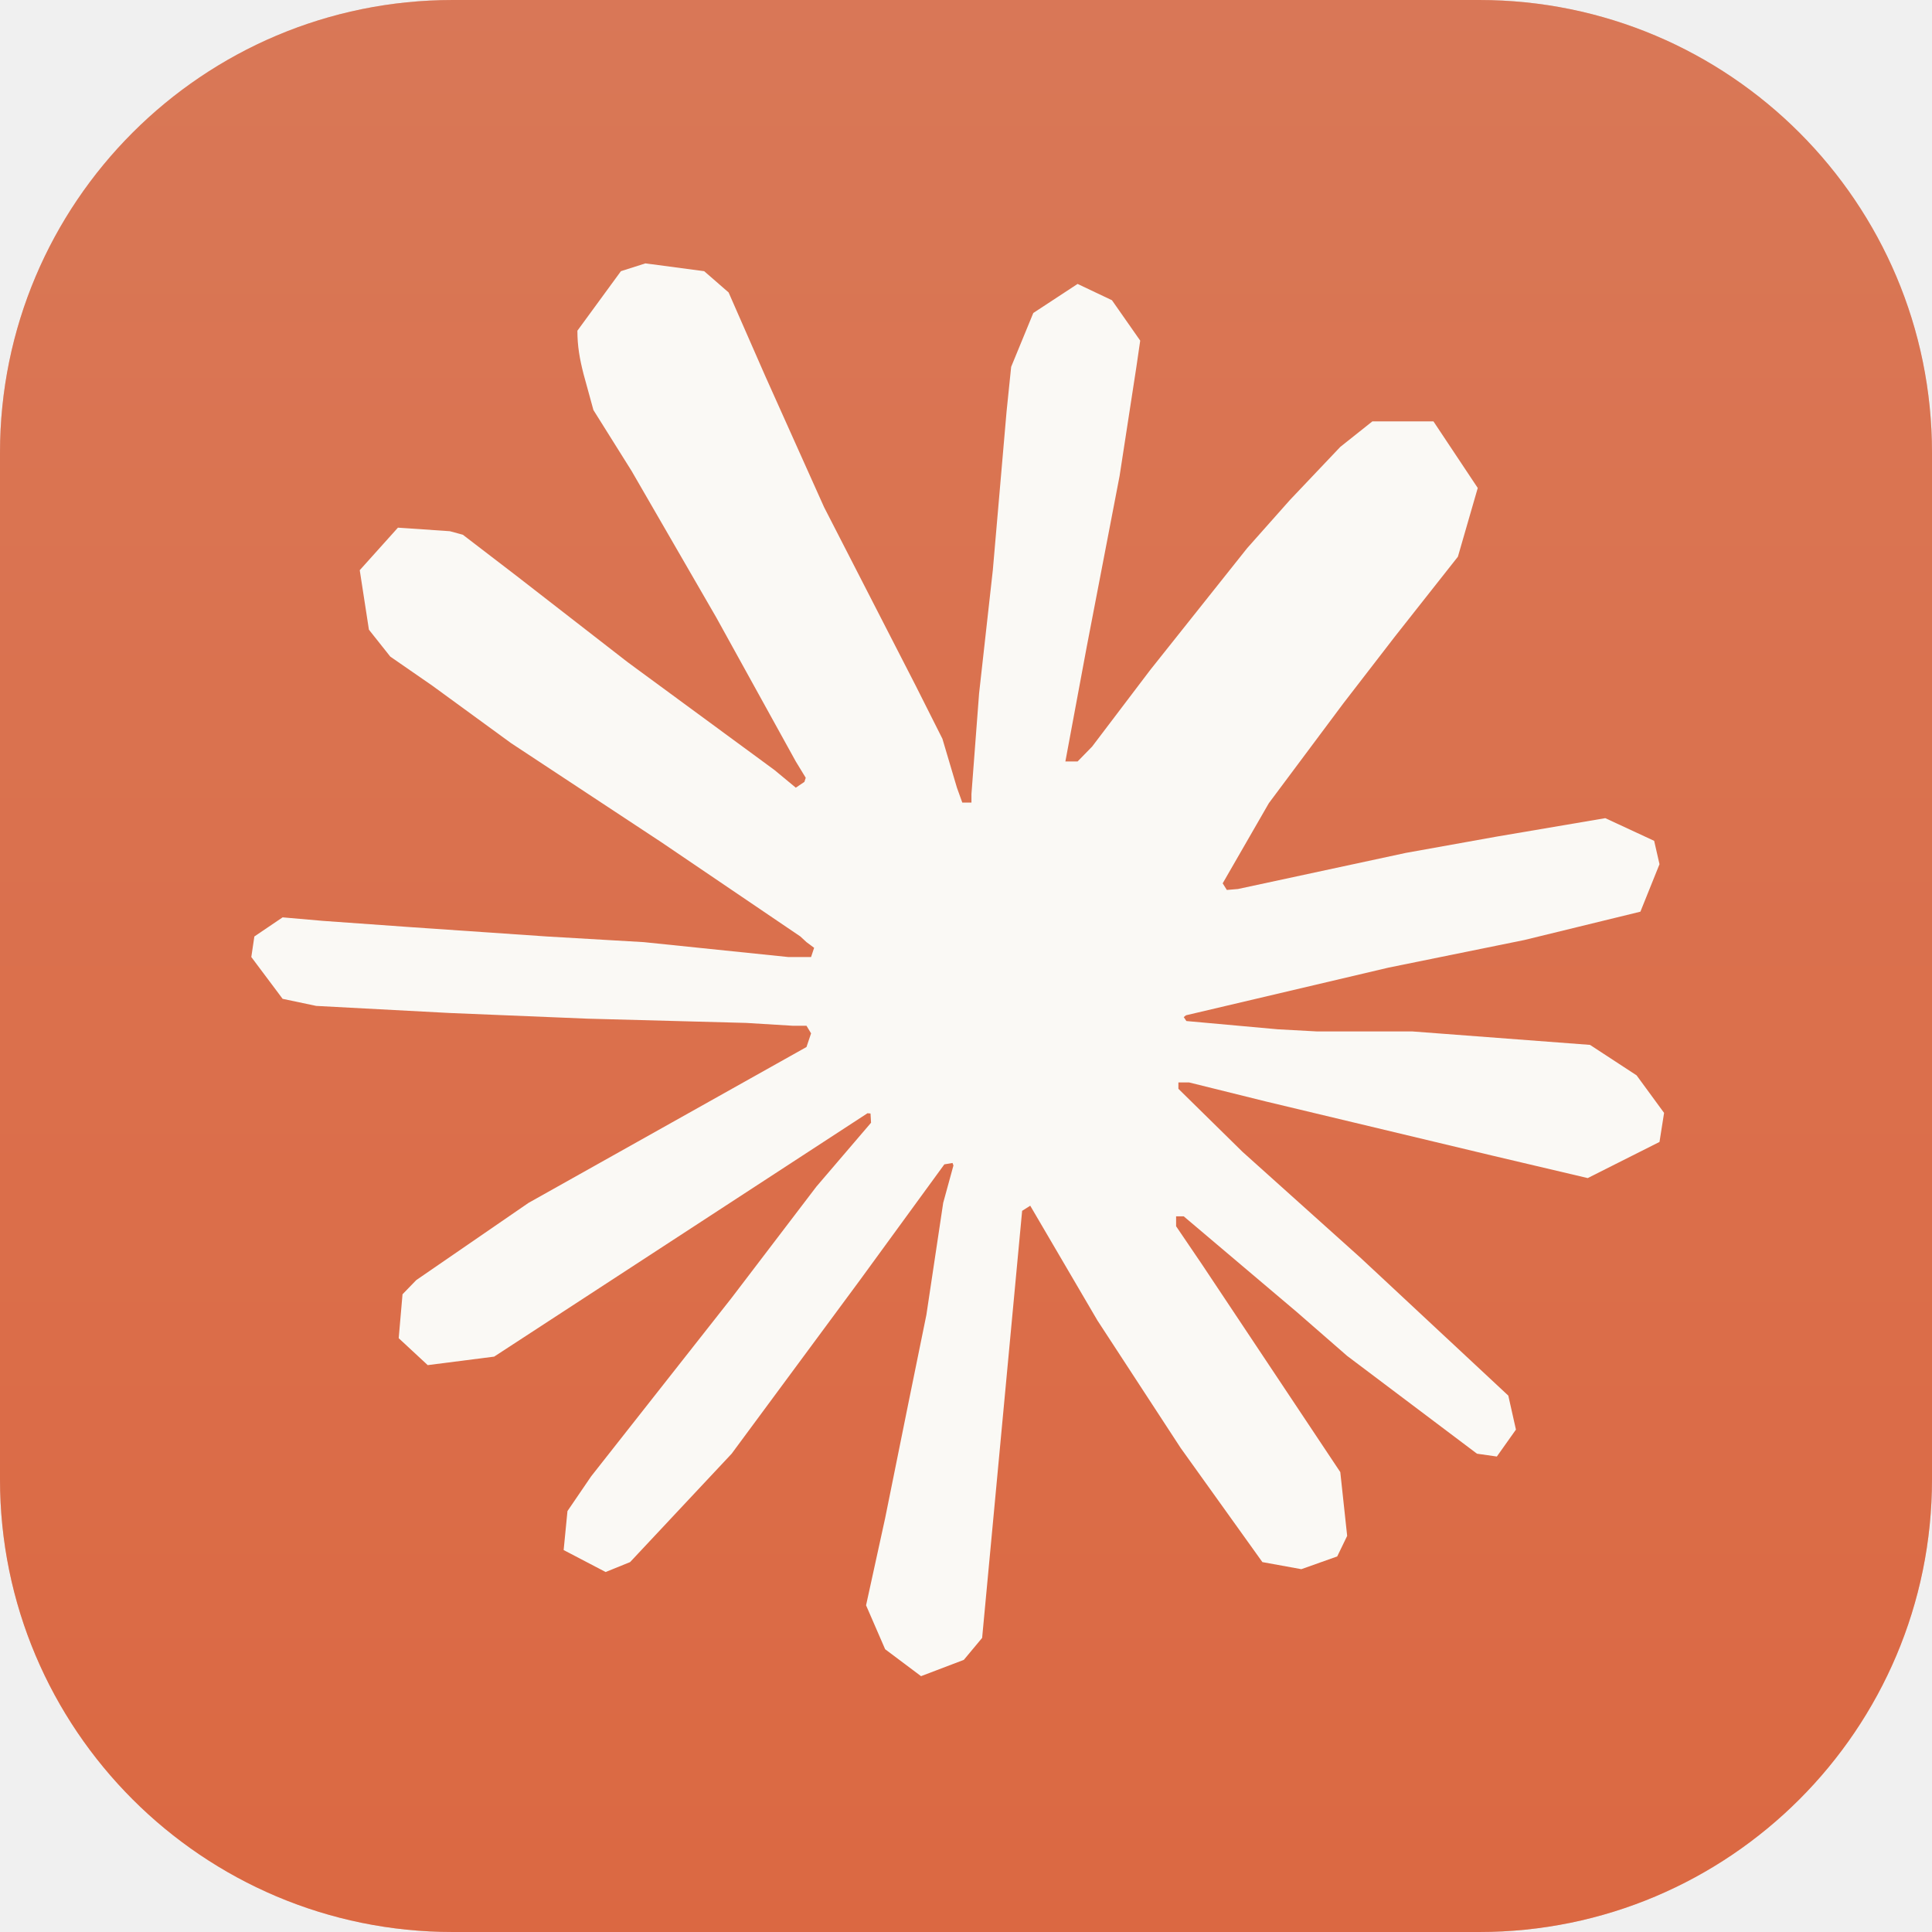
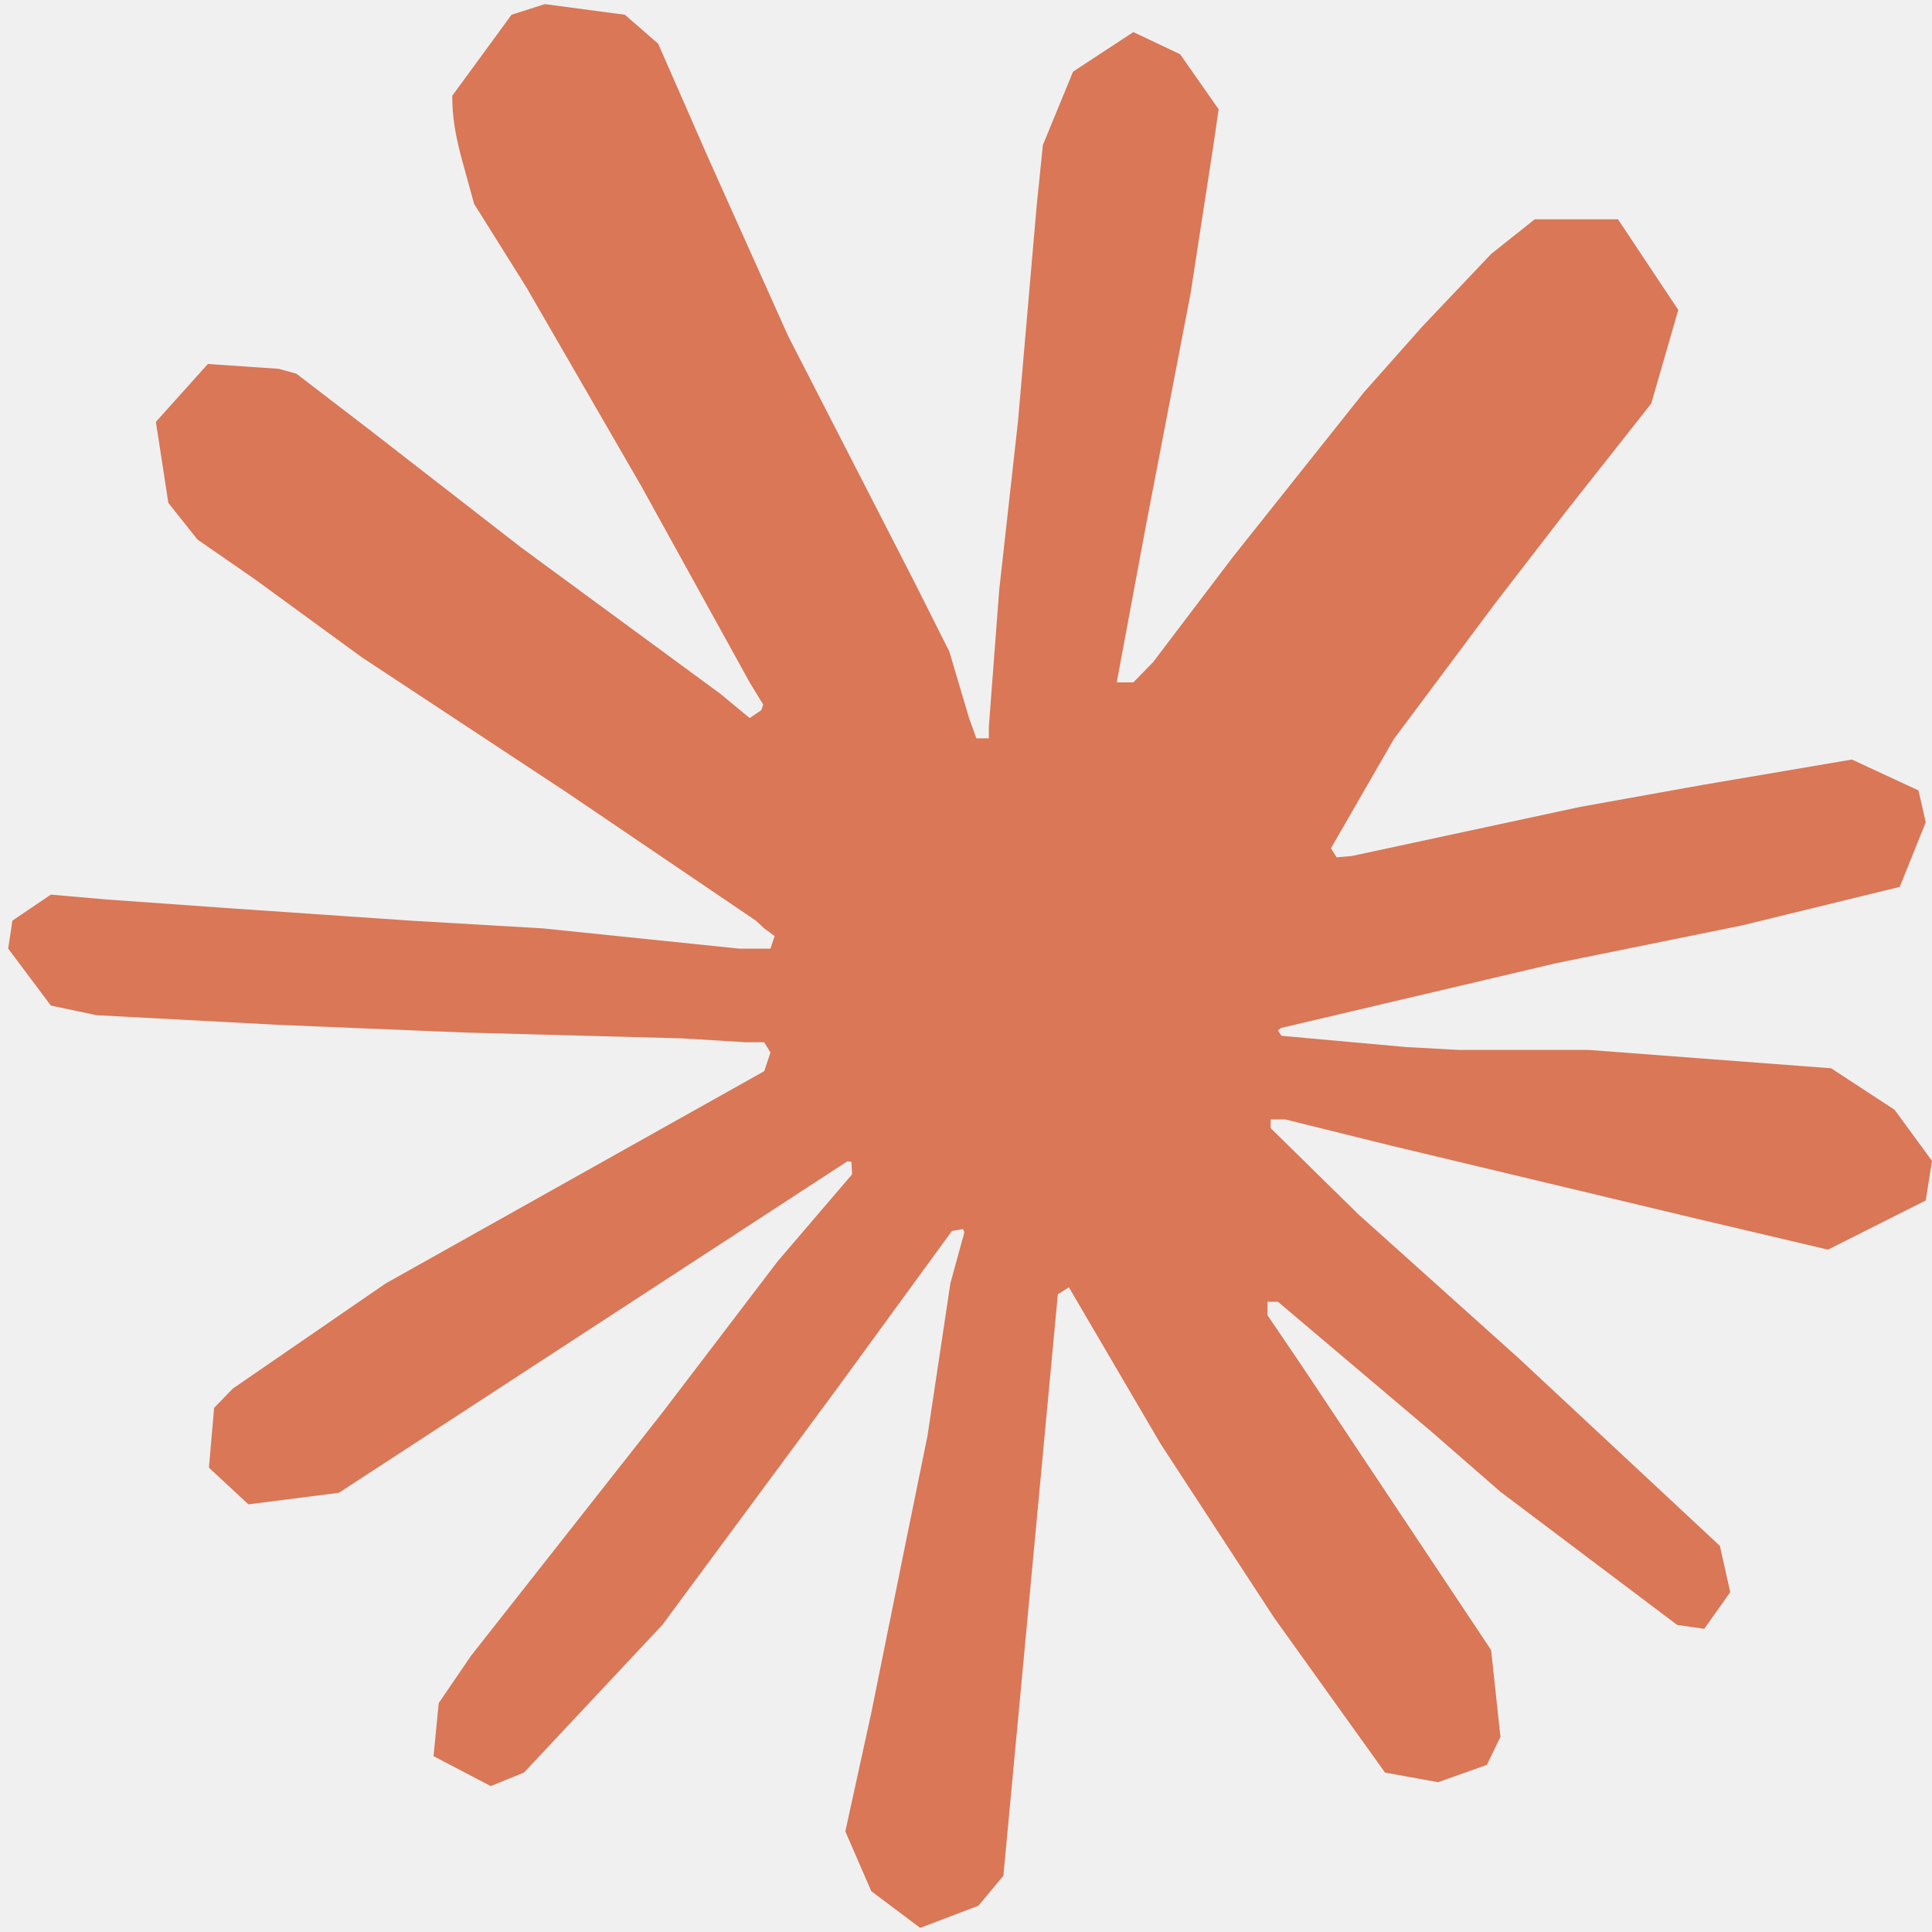
- <svg xmlns="http://www.w3.org/2000/svg" width="128" height="128" viewBox="0 0 128 128" fill="none">
-   <g clip-path="url(#clip0_2124_86)">
-     <rect width="128" height="128" rx="30" fill="url(#paint0_linear_2124_86)" />
-     <rect opacity="0.35" width="128" height="128" fill="#D97757" />
-     <path d="M35.016 79.694L53.432 69.367L53.736 68.462L53.432 67.959H52.522L49.435 67.771L38.911 67.489L29.805 67.114L20.95 66.644L18.724 66.175L16.65 63.405L16.852 62.044L18.724 60.777L21.406 61.011L27.325 61.434L36.23 62.044L42.656 62.419L52.218 63.405H53.736L53.938 62.795L53.432 62.419L53.027 62.044L43.819 55.801L33.852 49.229L28.641 45.427L25.858 43.502L24.442 41.719L23.834 37.776L26.364 34.959L29.805 35.194L30.665 35.428L34.156 38.104L41.593 43.878L51.307 51.013L52.724 52.186L53.294 51.801L53.382 51.529L52.724 50.45L47.462 40.921L41.846 31.204L39.316 27.167L38.659 24.773C38.404 23.768 38.254 22.937 38.254 21.91L41.138 17.966L42.757 17.45L46.653 17.966L48.272 19.375L50.7 24.914L54.596 33.598L60.667 45.427L62.438 48.947L63.399 52.186L63.754 53.172H64.361V52.609L64.867 45.943L65.777 37.776L66.688 27.261L66.992 24.304L68.459 20.736L71.393 18.811L73.67 19.891L75.542 22.567L75.289 24.304L74.176 31.532L72 42.845L70.584 50.45H71.393L72.355 49.464L76.2 44.394L82.625 36.32L85.459 33.128L88.798 29.608L90.923 27.918H94.97L97.905 32.33L96.589 36.884L92.441 42.141L89 46.6L84.067 53.209L81.006 58.523L81.281 58.962L82.018 58.899L93.149 56.505L99.17 55.425L106.354 54.205L109.592 55.707L109.946 57.256L108.681 60.401L100.991 62.279L91.985 64.109L78.574 67.266L78.426 67.386L78.601 67.646L84.649 68.193L87.229 68.334H93.554L105.342 69.226L108.428 71.244L110.25 73.732L109.946 75.657L105.19 78.051L98.816 76.549L83.89 72.981L78.78 71.714H78.072V72.136L82.322 76.314L90.164 83.355L99.929 92.462L100.435 94.715L99.17 96.499L97.854 96.311L89.253 89.833L85.914 86.923L78.426 80.586H77.92V81.243L79.64 83.778L88.798 97.531L89.253 101.756L88.595 103.117L86.218 103.962L83.637 103.493L78.224 95.935L72.709 87.486L68.256 79.882L67.719 80.221L65.069 108.515L63.855 109.971L61.021 111.05L58.643 109.266L57.379 106.356L58.643 100.582L60.161 93.072L61.376 87.11L62.489 79.694L63.168 77.216L63.108 77.05L62.565 77.142L56.974 84.81L48.474 96.311L41.745 103.493L40.126 104.15L37.343 102.695L37.596 100.113L39.164 97.813L48.474 85.984L54.09 78.614L57.709 74.384L57.674 73.772L57.474 73.755L32.739 89.88L28.337 90.443L26.415 88.659L26.668 85.749L27.578 84.81L35.016 79.694Z" fill="#FAF9F5" />
-   </g>
-   <defs>
-     <linearGradient id="paint0_linear_2124_86" x1="52.5" y1="128" x2="52.5" y2="0" gradientUnits="userSpaceOnUse">
-       <stop stop-color="#DC6038" />
-       <stop offset="1" stop-color="#D97757" />
-     </linearGradient>
-     <clipPath id="clip0_2124_86">
-       <rect width="128" height="128" rx="30" fill="white" />
-     </clipPath>
-   </defs>
+ <svg xmlns="http://www.w3.org/2000/svg" width="94" height="94" viewBox="0 0 94 94" fill="none">
+   <path d="M18.766 62.444L37.182 52.117L37.486 51.212L37.182 50.709H36.272L33.185 50.521L22.662 50.239L13.555 49.864L4.7 49.394L2.474 48.925L0.4 46.155L0.602 44.794L2.474 43.527L5.156 43.761L11.075 44.184L19.98 44.794L26.405 45.169L35.968 46.155H37.486L37.688 45.545L37.182 45.169L36.777 44.794L27.569 38.551L17.602 31.979L12.391 28.177L9.608 26.252L8.191 24.469L7.584 20.526L10.114 17.709L13.555 17.944L14.415 18.178L17.906 20.854L25.343 26.628L35.057 33.763L36.474 34.936L37.044 34.551L37.132 34.279L36.474 33.2L31.212 23.671L25.596 13.954L23.066 9.917L22.409 7.523C22.154 6.518 22.004 5.687 22.004 4.66L24.888 0.717L26.507 0.2L30.402 0.717L32.022 2.125L34.45 7.664L38.346 16.348L44.417 28.177L46.188 31.698L47.149 34.936L47.504 35.922H48.111V35.359L48.617 28.693L49.527 20.526L50.438 10.011L50.742 7.054L52.209 3.486L55.143 1.561L57.42 2.641L59.292 5.317L59.039 7.054L57.926 14.282L55.75 25.595L54.334 33.2H55.143L56.105 32.214L59.95 27.144L66.375 19.07L69.209 15.878L72.548 12.358L74.673 10.668H78.72L81.655 15.08L80.339 19.634L76.191 24.891L72.75 29.35L67.817 35.959L64.756 41.273L65.031 41.712L65.768 41.649L76.899 39.255L82.92 38.175L90.104 36.955L93.342 38.457L93.696 40.006L92.431 43.151L84.741 45.029L75.735 46.859L62.324 50.016L62.176 50.136L62.351 50.396L68.399 50.943L70.979 51.084H77.304L89.092 51.976L92.178 53.994L94 56.482L93.696 58.407L88.94 60.801L82.566 59.299L67.64 55.731L62.53 54.464H61.822V54.886L66.072 59.064L73.914 66.105L83.679 75.212L84.184 77.465L82.92 79.249L81.604 79.061L73.003 72.583L69.664 69.673L62.176 63.336H61.67V63.993L63.39 66.528L72.548 80.281L73.003 84.506L72.345 85.867L69.968 86.712L67.387 86.243L61.974 78.685L56.459 70.236L52.006 62.632L51.469 62.971L48.819 91.265L47.605 92.721L44.771 93.8L42.393 92.016L41.129 89.106L42.393 83.332L43.911 75.822L45.126 69.86L46.239 62.444L46.918 59.966L46.858 59.8L46.315 59.892L40.724 67.56L32.224 79.061L25.495 86.243L23.876 86.9L21.093 85.445L21.346 82.863L22.915 80.563L32.224 68.734L37.84 61.364L41.459 57.134L41.424 56.522L41.224 56.505L16.489 72.63L12.087 73.193L10.165 71.409L10.418 68.499L11.328 67.56L18.766 62.444Z" fill="#D97757" />
</svg>
